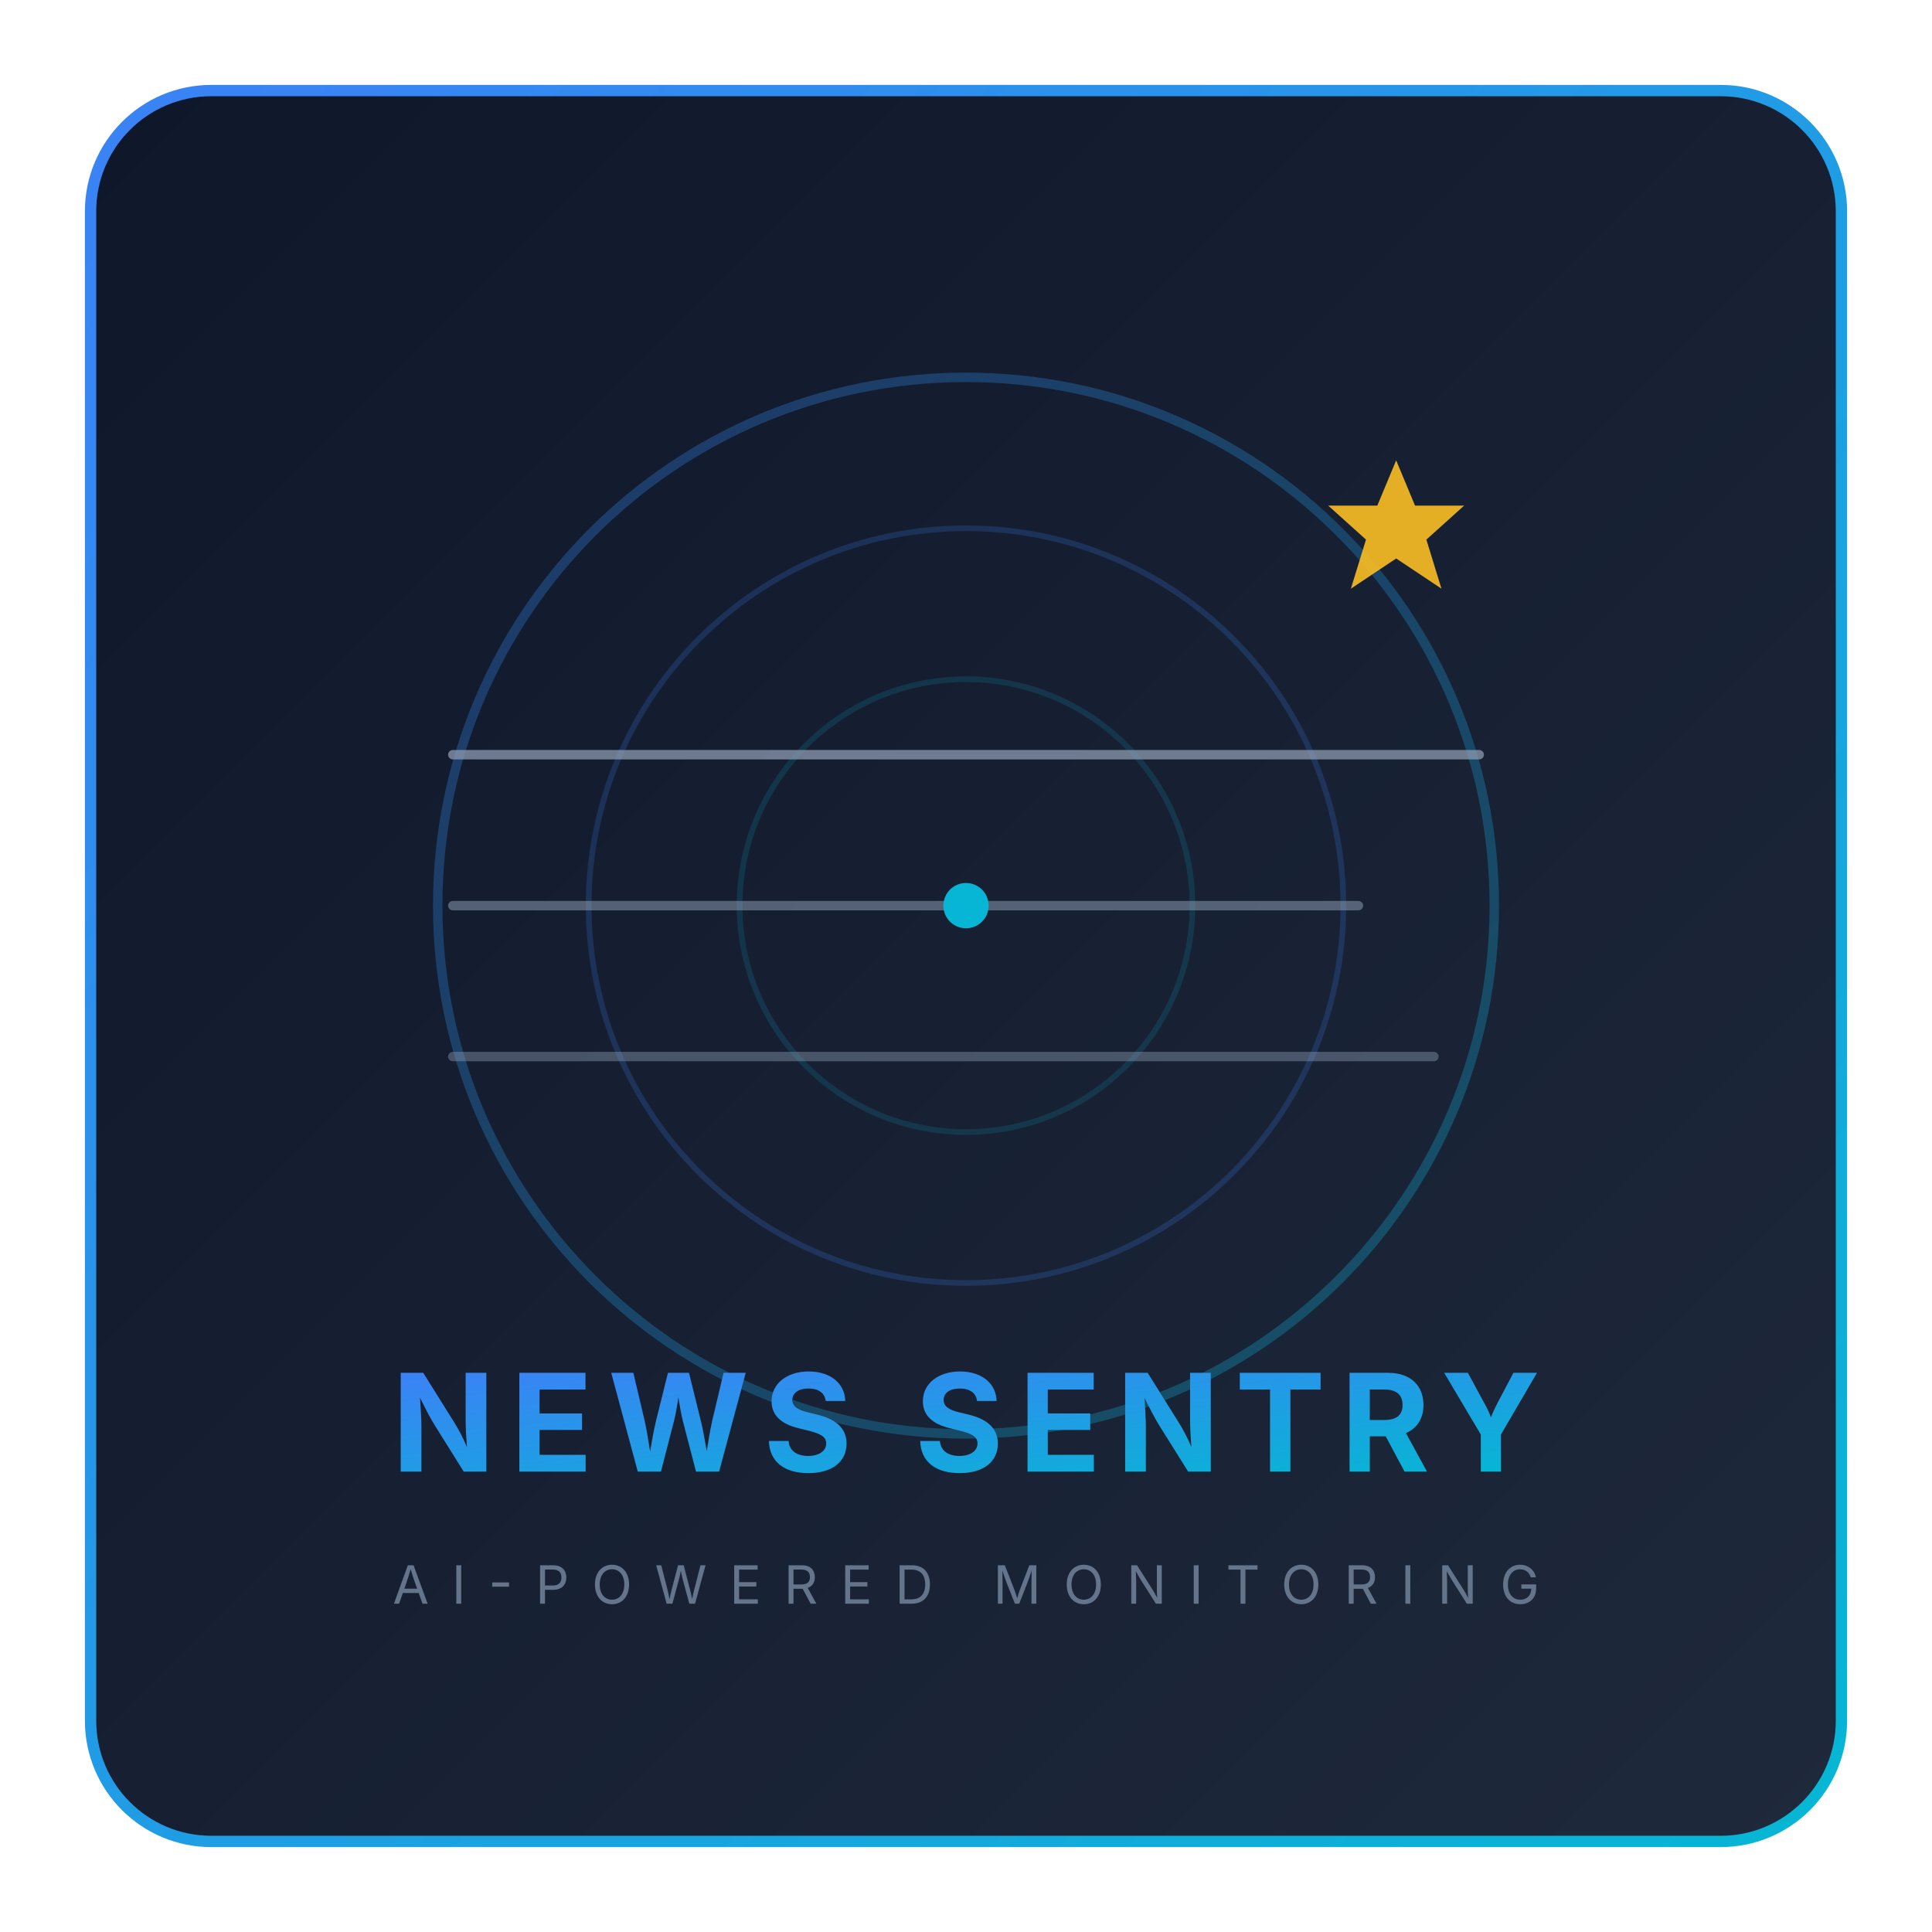
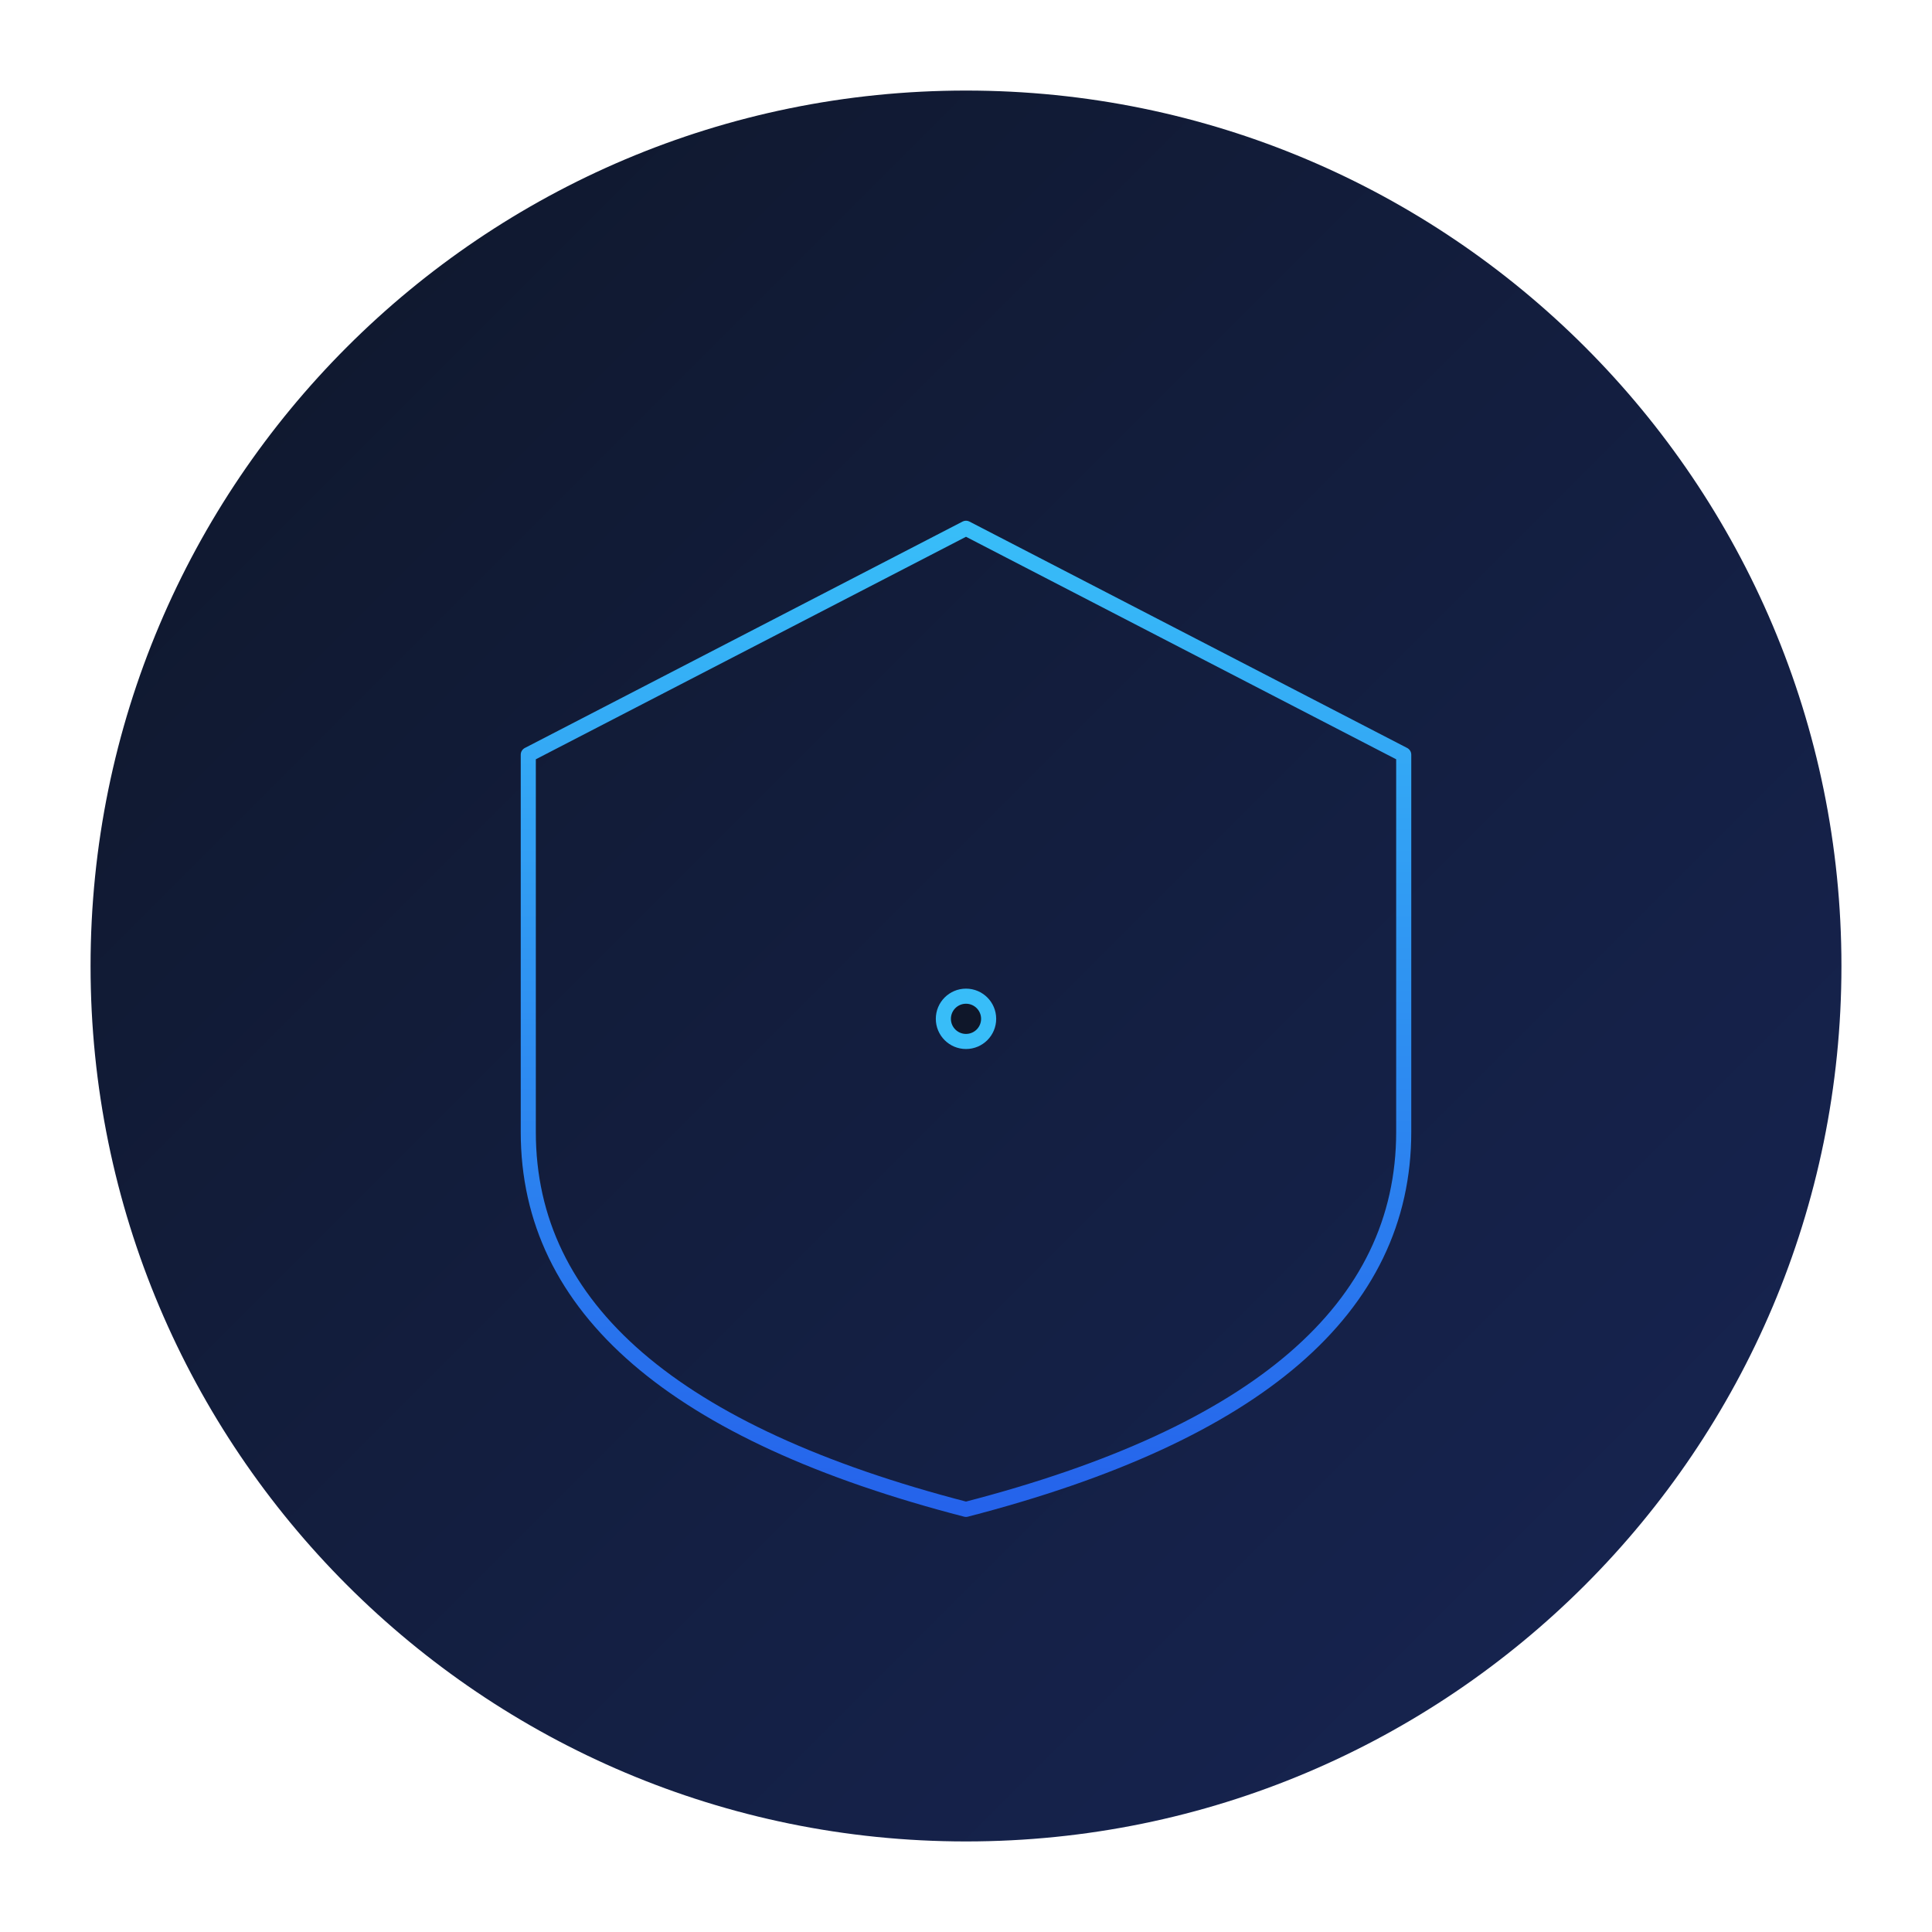
<svg xmlns="http://www.w3.org/2000/svg" width="512" height="512" viewBox="0 0 512 512" fill="none">
  <defs>
-     <linearGradient id="bg" x1="0" y1="0" x2="1" y2="1">
+     <linearGradient id="bgGrad" x1="0" y1="0" x2="1" y2="1">
      <stop offset="0%" stop-color="#0f172a" />
-       <stop offset="100%" stop-color="#1e293b" />
+       <stop offset="100%" stop-color="#172554" />
    </linearGradient>
-     <linearGradient id="accent" x1="0" y1="0" x2="1" y2="1">
-       <stop offset="0%" stop-color="#3b82f6" />
-       <stop offset="100%" stop-color="#06b6d4" />
+     <linearGradient id="shieldGrad" x1="0" y1="0" x2="0" y2="1">
+       <stop offset="0%" stop-color="#38bdf8" />
+       <stop offset="100%" stop-color="#2563eb" />
+     </linearGradient>
+     <linearGradient id="beamGrad" x1="0" y1="0" x2="1" y2="0">
+       <stop offset="0%" stop-color="#22d3ee" stop-opacity="0.8" />
+       <stop offset="100%" stop-color="#38bdf8" stop-opacity="0.2" />
    </linearGradient>
  </defs>
-   <rect x="24" y="24" width="464" height="464" rx="32" fill="url(#bg)" stroke="url(#accent)" stroke-width="3" />
-   <circle cx="256" cy="240" r="140" stroke="url(#accent)" stroke-width="2.5" fill="none" opacity="0.3" />
-   <circle cx="256" cy="240" r="100" stroke="#3b82f6" stroke-width="1.5" fill="none" opacity="0.2" />
-   <circle cx="256" cy="240" r="60" stroke="#06b6d4" stroke-width="1.5" fill="none" opacity="0.15" />
-   <line x1="96" y1="160" x2="416" y2="160" stroke="url(#accent)" stroke-width="3" stroke-linecap="round" />
-   <line x1="120" y1="200" x2="392" y2="200" stroke="#94a3b8" stroke-width="2.5" stroke-linecap="round" opacity="0.7" />
-   <line x1="120" y1="240" x2="360" y2="240" stroke="#94a3b8" stroke-width="2.5" stroke-linecap="round" opacity="0.5" />
-   <line x1="120" y1="280" x2="380" y2="280" stroke="#94a3b8" stroke-width="2.5" stroke-linecap="round" opacity="0.4" />
-   <g transform="translate(370, 140)">
-     <path d="M0,-18 L5,-6 L18,-6 L8,3 L12,16 L0,8 L-12,16 L-8,3 L-18,-6 L-5,-6 Z" fill="#fbbf24" opacity="0.9" />
-   </g>
-   <circle cx="256" cy="240" r="6" fill="#06b6d4" />
-   <text x="256" y="390" text-anchor="middle" font-family="system-ui, -apple-system, sans-serif" font-size="36" font-weight="700" fill="url(#accent)" letter-spacing="4">NEWS SENTRY</text>
-   <text x="256" y="425" text-anchor="middle" font-family="system-ui, -apple-system, sans-serif" font-size="14" fill="#64748b" letter-spacing="6">AI-POWERED MONITORING</text>
+   <circle cx="256" cy="256" r="232" fill="url(#bgGrad)" />
+   <path d="M120 180 L392 180" stroke="url(#beamGrad)" stroke-width="2" stroke-linecap="round" />
+   <path d="M140 220 L372 220" stroke="url(#beamGrad)" stroke-width="1.5" stroke-linecap="round" opacity="0.5" />
+   <path d="M256 140 L372 200 L372 300 Q372 370 256 400 Q140 370 140 300 L140 200 Z" fill="none" stroke="url(#shieldGrad)" stroke-width="4" stroke-linejoin="round" />
+   <circle cx="256" cy="270" r="8" fill="#38bdf8" />
+   <circle cx="256" cy="270" r="4" fill="#0f172a" />
</svg>
